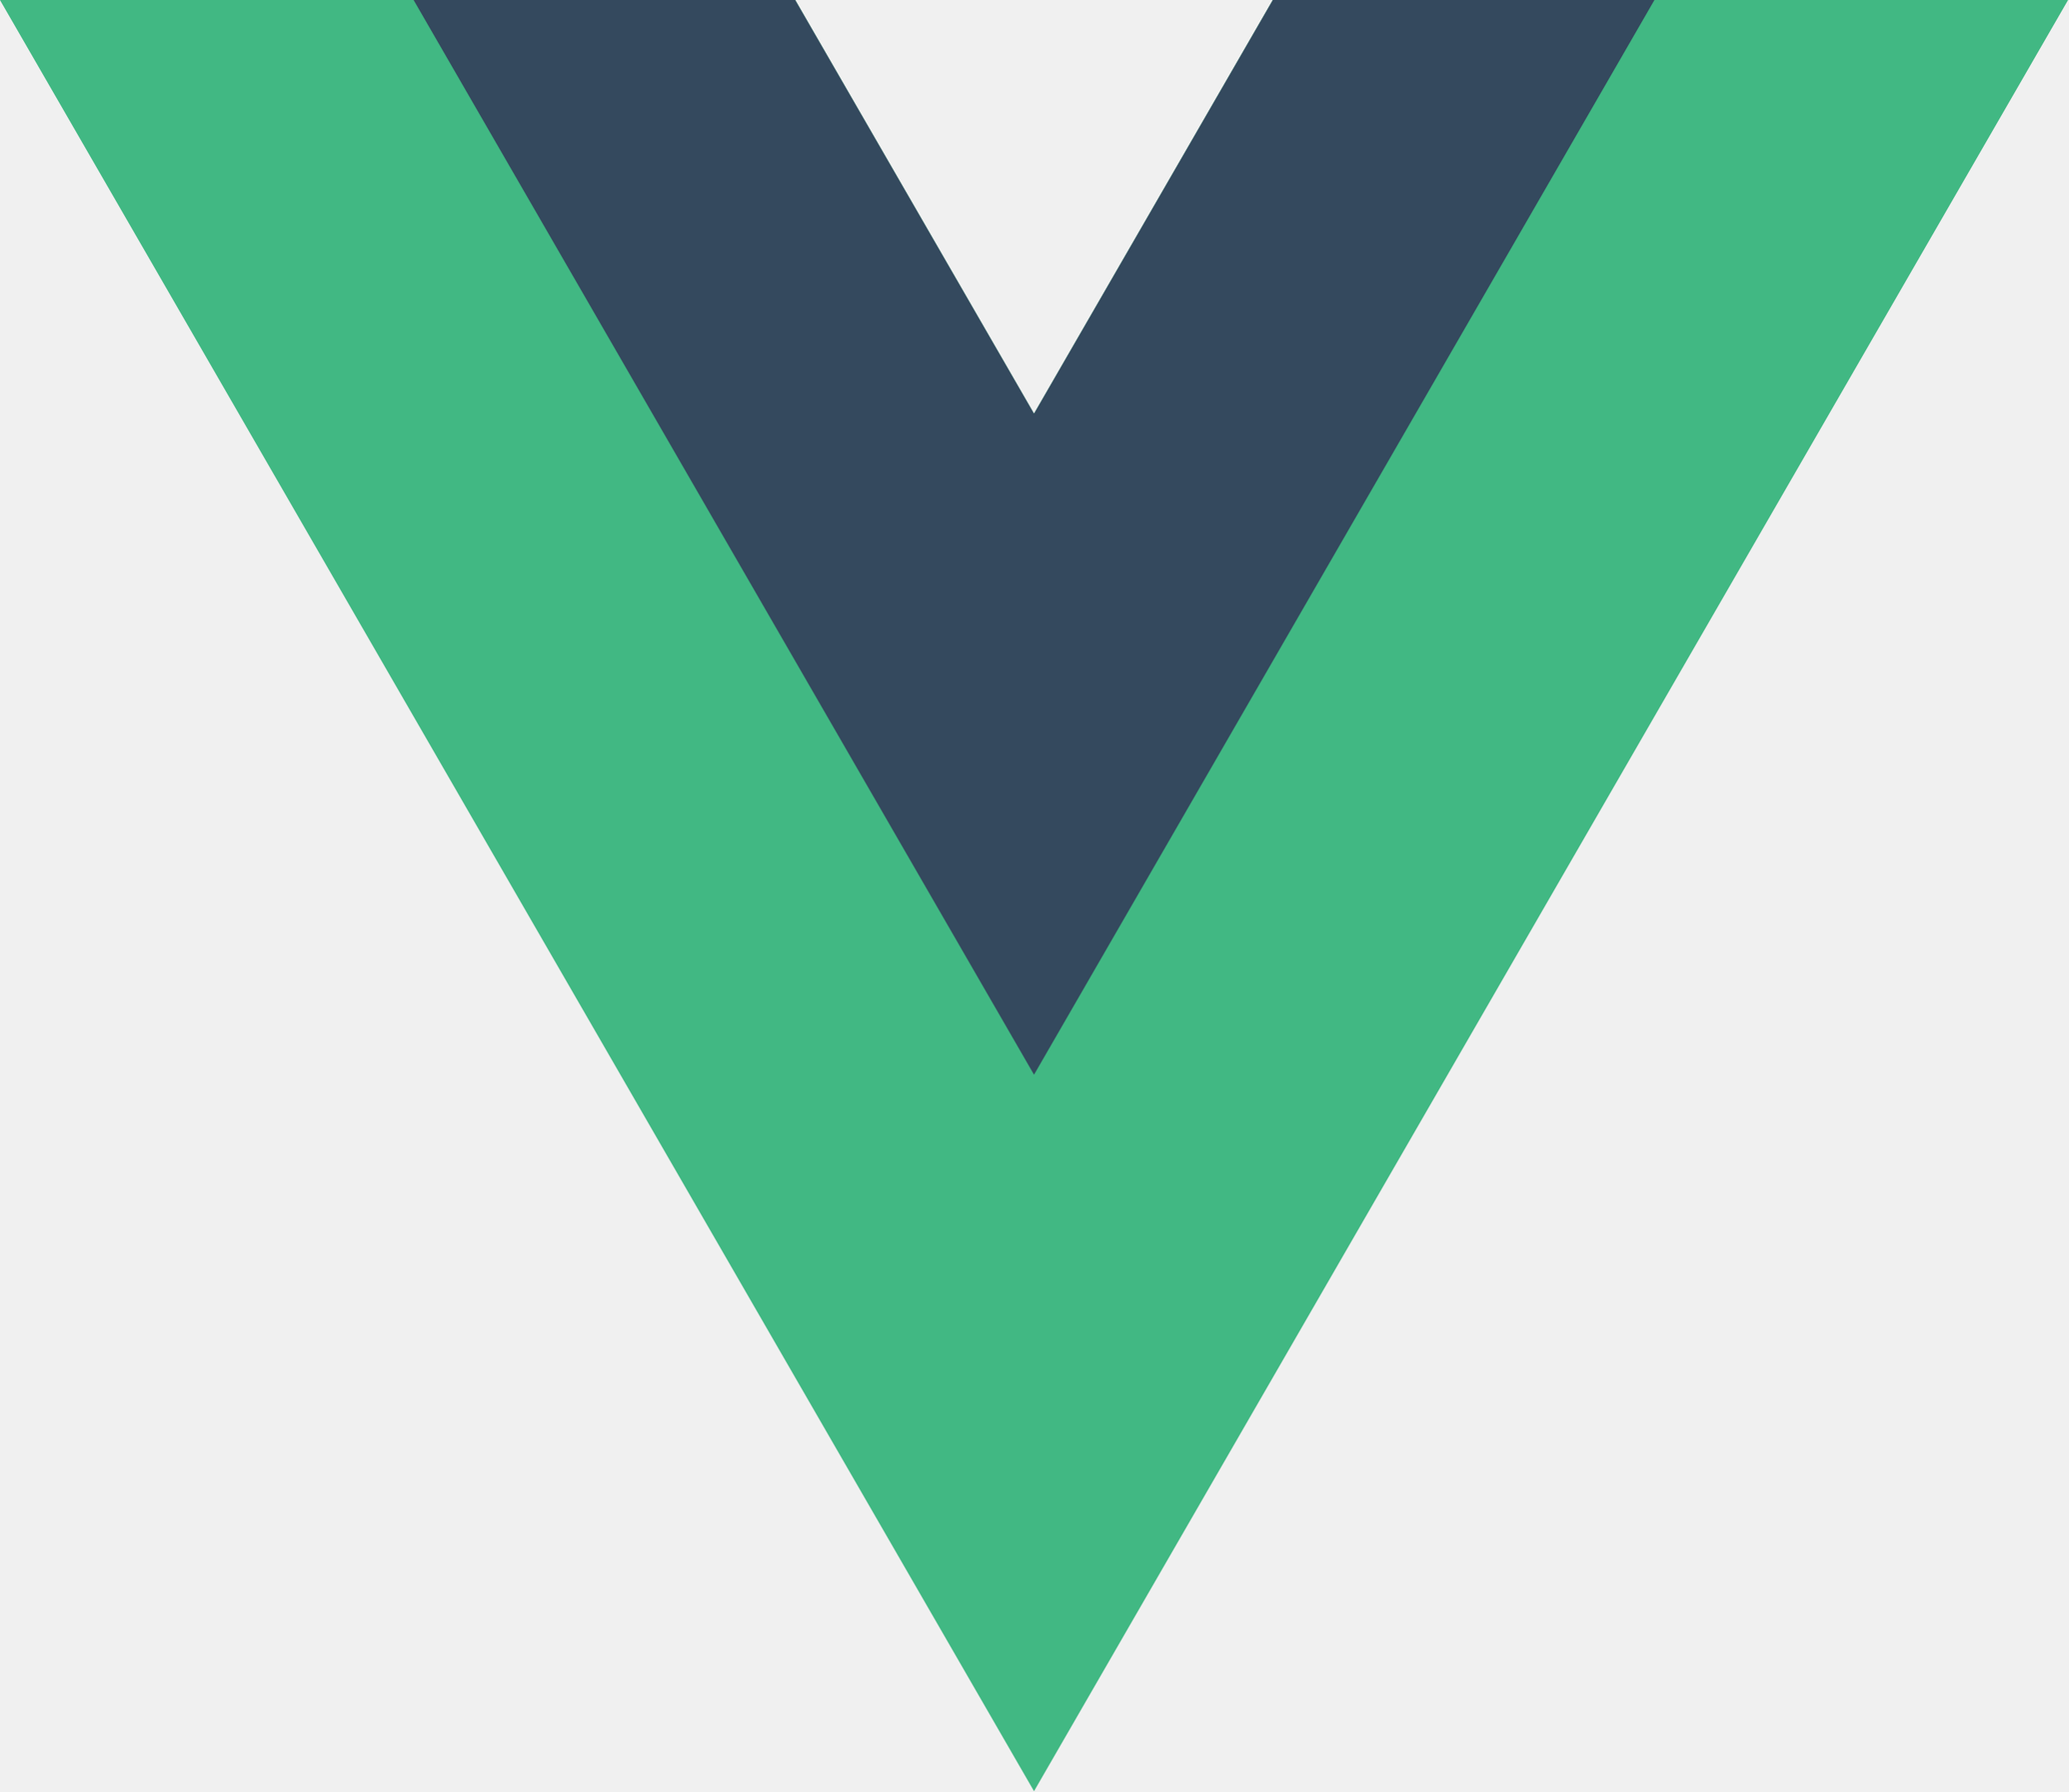
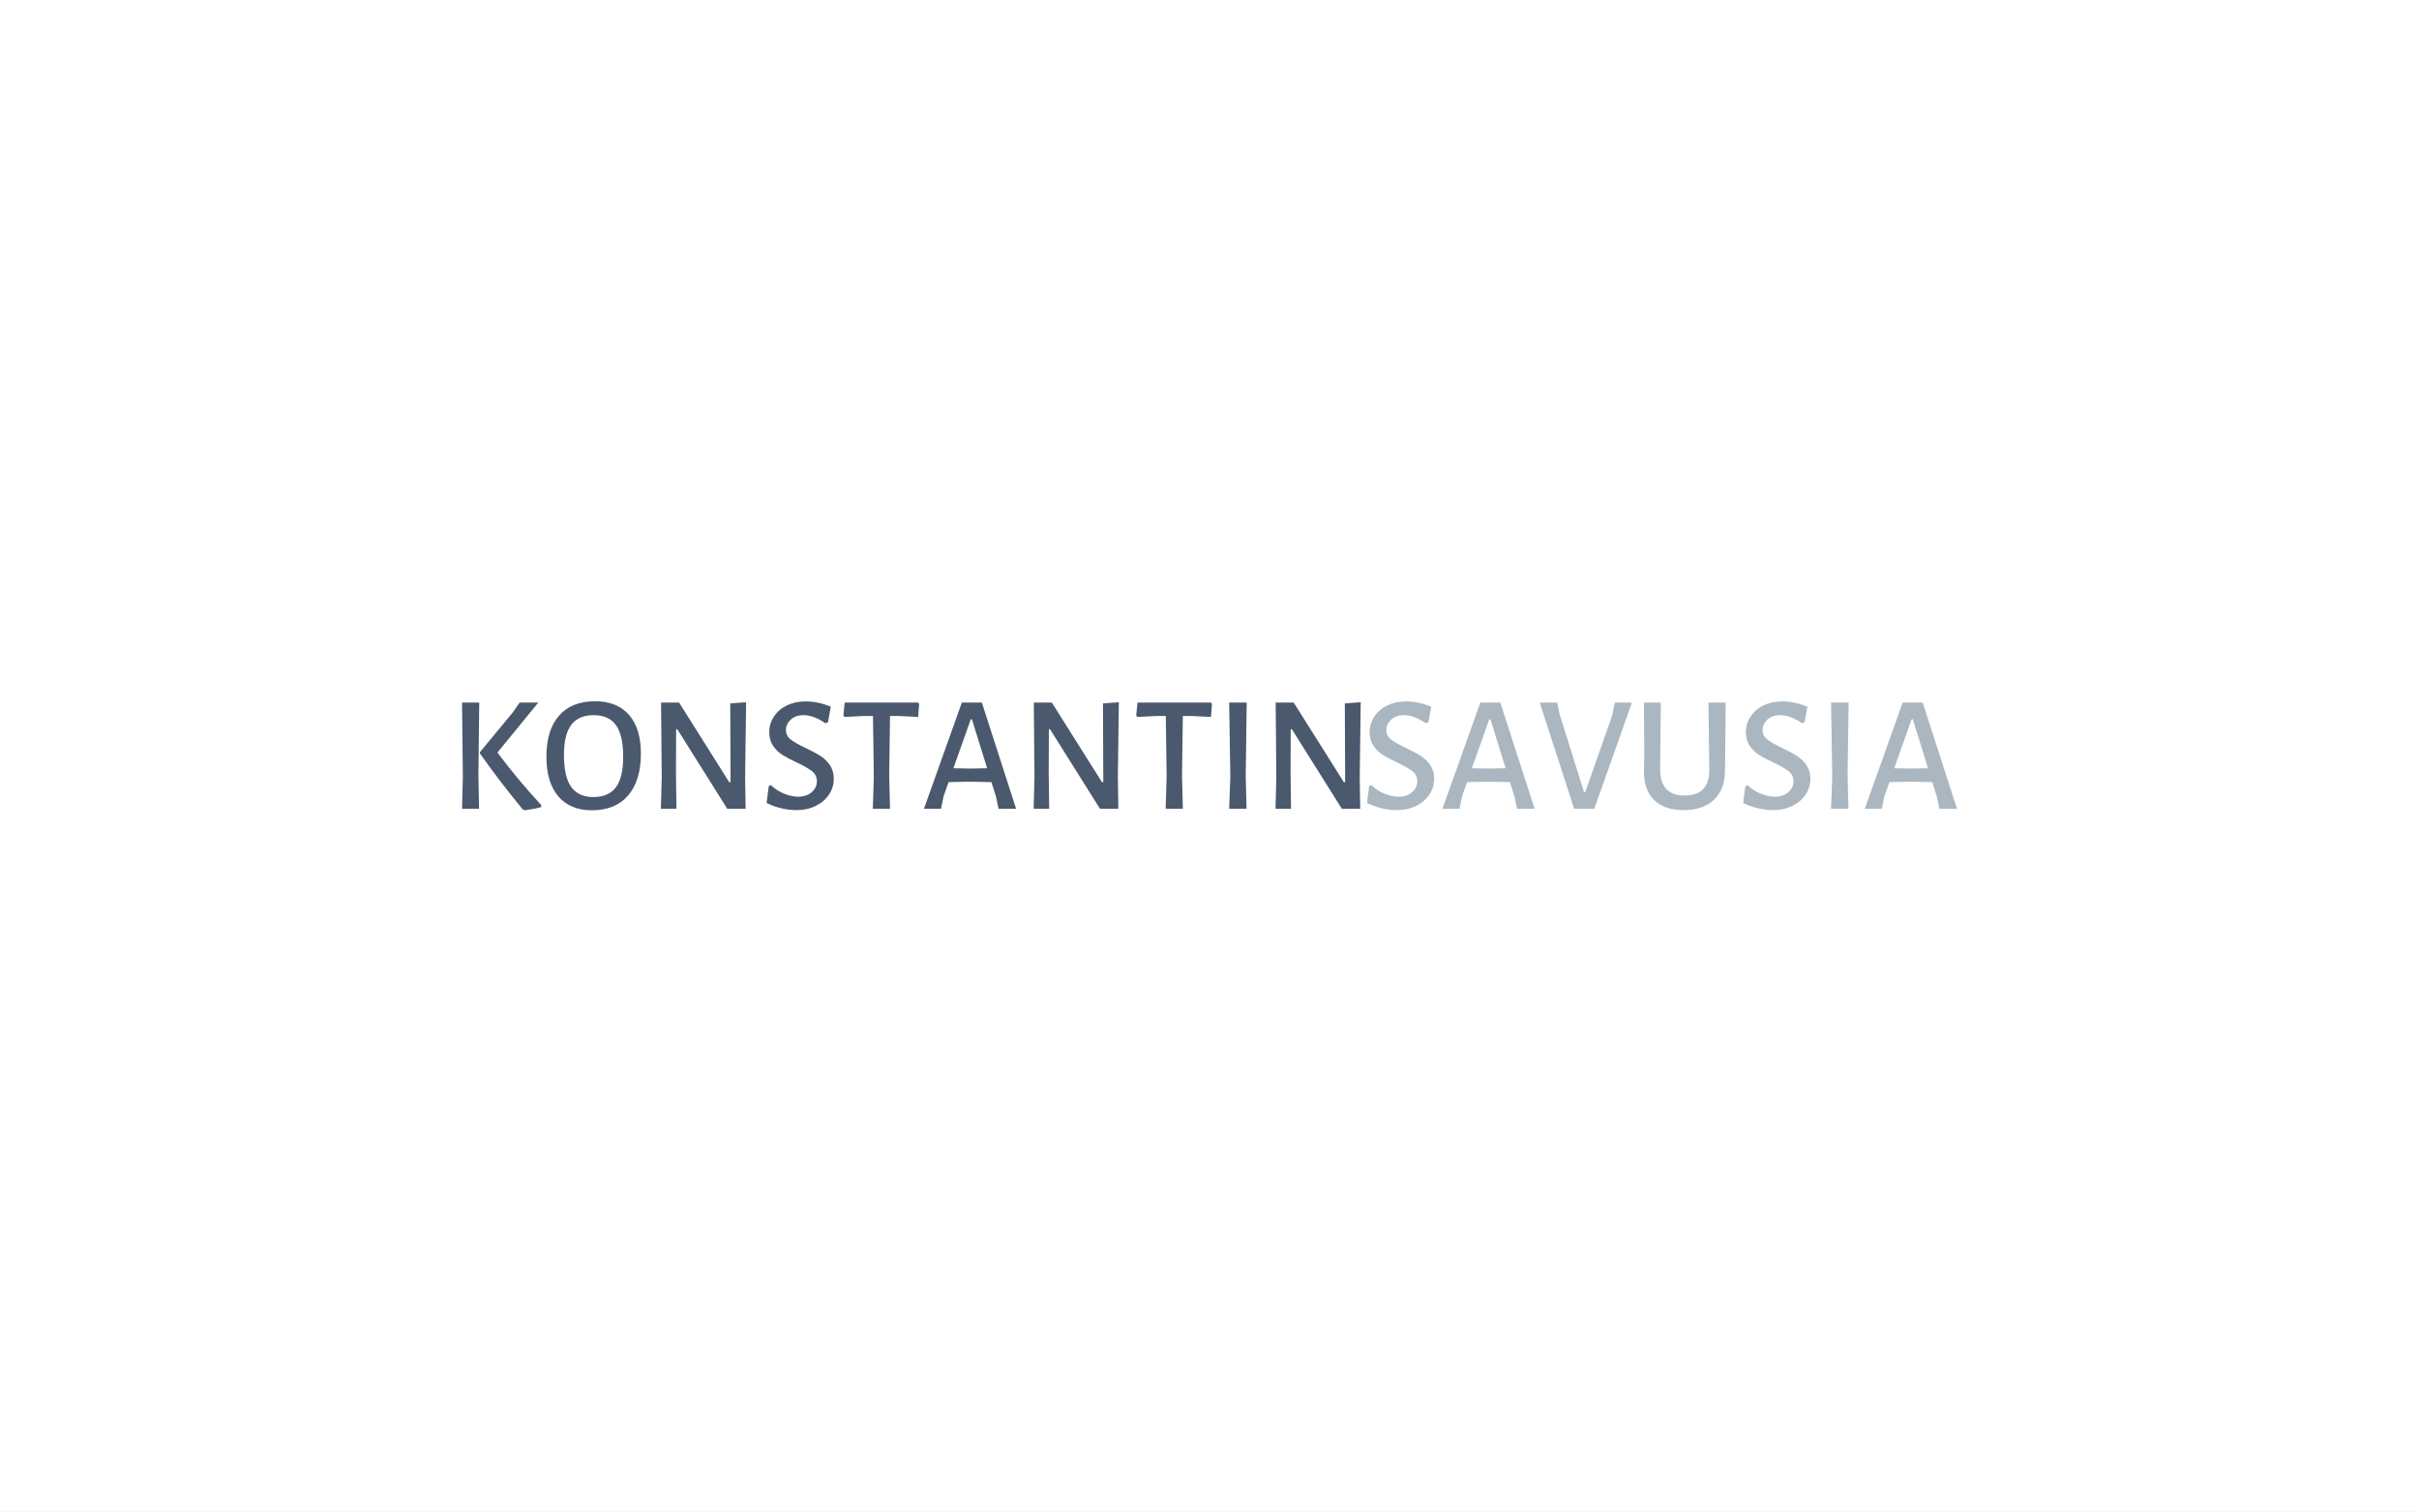
- <svg xmlns="http://www.w3.org/2000/svg" viewBox="0 0 261.76 226.69">
-   <path d="M161.096.001l-30.225 52.351L100.647.001H-.005l130.877 226.688L261.749.001z" fill="#41b883" />
-   <path d="M161.096.001l-30.225 52.351L100.647.001H52.346l78.526 136.01L209.398.001z" fill="#34495e" />
+ <svg xmlns="http://www.w3.org/2000/svg" viewBox="0 0 640 400" data-background-color="#ffffff" preserveAspectRatio="xMidYMid meet" height="400" width="640">
+   <rect width="640" height="400" x="0" y="0" opacity="1" fill="#ffffff" data-fill-palette-color="background" id="background" />
+   <g id="tight-bounds" transform="matrix(1,0,0,1,122.24,185.5067)">
+     <svg viewBox="0 0 395.52 28.987" height="28.987" width="395.52">
+       <g>
+         <svg viewBox="0 0 395.52 28.987" height="28.987" width="395.52">
+           <g>
+             <svg viewBox="0 0 395.52 28.987" height="28.987" width="395.52">
+               <g>
+                 <svg viewBox="0 0 395.52 28.987" height="28.987" width="395.52">
+                   <g>
+                     <svg viewBox="0 0 395.52 28.987" height="28.987" width="395.52">
+                       <g transform="matrix(1,0,0,1,0,0)">
+                         <svg width="395.52" viewBox="4.35 -32.5 451.77 32.95" height="28.987" data-palette-color="#4a596d">
+                           <g class="undefined-text-0" data-fill-palette-color="primary" id="text-0">
+                             <path d="M9.55-32.1L9.3-10.1 9.5 0 4.35 0 4.6-9.65 4.35-32.1 9.55-32.1ZM27.4-32.1L15.05-17Q20.85-9.2 28.3-1.1L28.3-1.1 28.25-0.5Q26.05 0.1 23.3 0.45L23.3 0.45 22.65 0.15Q15.05-9.15 9.75-16.75L9.75-16.75 9.75-17.1 19.75-29.2 21.75-32.1 27.4-32.1ZM44.55-32.5Q51.2-32.5 54.8-28.4 58.4-24.3 58.4-16.7L58.4-16.7Q58.4-8.5 54.55-4.03 50.7 0.45 43.6 0.45L43.6 0.45Q37 0.45 33.42-3.78 29.85-8 29.85-15.75L29.85-15.75Q29.85-23.8 33.67-28.15 37.5-32.5 44.55-32.5L44.55-32.5ZM44.15-28.3Q39.6-28.3 37.37-25.38 35.15-22.45 35.15-16.35L35.15-16.35Q35.15-9.7 37.32-6.63 39.5-3.55 44.05-3.55L44.05-3.55Q48.65-3.55 50.85-6.5 53.05-9.45 53.05-15.7L53.05-15.7Q53.05-22.25 50.87-25.28 48.7-28.3 44.15-28.3L44.15-28.3ZM90.2-32.2L89.9-9.6 90.05 0 84.5 0 69.4-24.05 69.05-24.05 69-10.75 69.15 0 64.45 0 64.7-9.5 64.5-32.1 69.95-32.1 85.09-8.05 85.5-8.05 85.4-31.85 90.2-32.2ZM108.19-32.45Q111.99-32.45 115.79-30.85L115.79-30.85 114.94-26.15 114.14-25.85Q112.54-27 110.84-27.65 109.14-28.3 107.59-28.3L107.59-28.3Q105.14-28.3 103.69-26.95 102.24-25.6 102.24-23.8L102.24-23.8Q102.24-22.05 103.69-20.93 105.14-19.8 108.24-18.35L108.24-18.35Q110.94-17.05 112.62-16 114.29-14.95 115.49-13.23 116.69-11.5 116.69-9.1L116.69-9.1Q116.69-6.5 115.27-4.33 113.84-2.15 111.27-0.88 108.69 0.4 105.39 0.4L105.39 0.4Q103.19 0.4 100.84-0.15 98.49-0.7 96.39-1.75L96.39-1.75 97.04-6.85 97.69-7.15Q99.54-5.4 101.77-4.53 103.99-3.65 105.89-3.65L105.89-3.65Q108.49-3.65 110.04-5.03 111.59-6.4 111.59-8.3L111.59-8.3Q111.59-10.2 110.09-11.38 108.59-12.55 105.49-14L105.49-14Q102.84-15.25 101.19-16.28 99.54-17.3 98.37-19 97.19-20.7 97.19-23.1L97.19-23.1Q97.19-25.7 98.59-27.85 99.99-30 102.49-31.23 104.99-32.45 108.19-32.45L108.19-32.45ZM142.19-32.1L142.49-31.65 142.19-27.75 136.39-28.05 133.69-28.05 133.44-10.1 133.69 0 128.49 0 128.79-9.65 128.54-28.05 125.84-28.05 119.94-27.75 119.59-28.2 119.99-32.1 142.19-32.1ZM161.44-32.1L171.79 0 166.49 0 165.74-3.6 164.34-8.05 157.54-8.2 151.39-8.05 149.89-3.85 149.09 0 143.94 0 155.39-32.1 161.44-32.1ZM157.89-12.15L163.04-12.25 158.44-27.05 158.09-27.05 152.84-12.25 157.89-12.15ZM202.84-32.2L202.54-9.6 202.69 0 197.14 0 182.04-24.05 181.69-24.05 181.64-10.75 181.79 0 177.09 0 177.34-9.5 177.14-32.1 182.59-32.1 197.74-8.05 198.14-8.05 198.04-31.85 202.84-32.2ZM230.68-32.1L230.98-31.65 230.68-27.75 224.88-28.05 222.18-28.05 221.93-10.1 222.18 0 216.98 0 217.28-9.65 217.03-28.05 214.33-28.05 208.43-27.75 208.08-28.2 208.48-32.1 230.68-32.1ZM241.48-32.1L241.18-10.1 241.43 0 236.18 0 236.53-9.65 236.18-32.1 241.48-32.1ZM275.93-32.2L275.63-9.6 275.78 0 270.23 0 255.13-24.05 254.78-24.05 254.73-10.75 254.88 0 250.18 0 250.43-9.5 250.23-32.1 255.68-32.1 270.83-8.05 271.23-8.05 271.13-31.85 275.93-32.2Z" fill="#4a596d" data-fill-palette-color="primary" />
+                             <path d="M289.63-32.45Q293.43-32.45 297.23-30.85L297.23-30.85 296.38-26.15 295.58-25.85Q293.98-27 292.28-27.65 290.58-28.3 289.03-28.3L289.03-28.3Q286.58-28.3 285.13-26.95 283.68-25.6 283.68-23.8L283.68-23.8Q283.68-22.05 285.13-20.93 286.58-19.8 289.68-18.35L289.68-18.35Q292.38-17.05 294.06-16 295.73-14.95 296.93-13.23 298.13-11.5 298.13-9.1L298.13-9.1Q298.13-6.5 296.71-4.33 295.28-2.15 292.71-0.88 290.13 0.4 286.83 0.4L286.83 0.4Q284.63 0.4 282.28-0.15 279.93-0.7 277.83-1.75L277.83-1.75 278.48-6.85 279.13-7.15Q280.98-5.4 283.21-4.53 285.43-3.65 287.33-3.65L287.33-3.65Q289.93-3.65 291.48-5.03 293.03-6.4 293.03-8.3L293.03-8.3Q293.03-10.2 291.53-11.38 290.03-12.55 286.93-14L286.93-14Q284.28-15.25 282.63-16.28 280.98-17.3 279.81-19 278.63-20.7 278.63-23.1L278.63-23.1Q278.63-25.7 280.03-27.85 281.43-30 283.93-31.23 286.43-32.45 289.63-32.45L289.63-32.45ZM318.13-32.1L328.48 0 323.18 0 322.43-3.6 321.03-8.05 314.23-8.2 308.08-8.05 306.58-3.85 305.78 0 300.63 0 312.08-32.1 318.13-32.1ZM314.58-12.15L319.73-12.25 315.13-27.05 314.78-27.05 309.53-12.25 314.58-12.15ZM357.88-32.1L346.52 0 340.43 0 330.03-32.1 335.33-32.1 336.08-28.45 343.43-5 343.77-5 351.93-28.2 352.73-32.1 357.88-32.1ZM386.22-32.1L386.07-15.8 386.02-12Q386.12-6.1 382.82-2.85 379.52 0.4 373.47 0.4L373.47 0.4Q367.62 0.4 364.52-2.73 361.42-5.85 361.52-11.6L361.52-11.6 361.62-16.05 361.52-32.1 366.62-32.1 366.42-12.3Q366.37-8.1 368.22-6.05 370.07-4 373.82-4L373.82-4Q381.32-4 381.27-11.8L381.27-11.8 381.02-32.1 386.22-32.1ZM403.32-32.45Q407.12-32.45 410.92-30.85L410.92-30.85 410.07-26.15 409.27-25.85Q407.67-27 405.97-27.65 404.27-28.3 402.72-28.3L402.72-28.3Q400.27-28.3 398.82-26.95 397.37-25.6 397.37-23.8L397.37-23.8Q397.37-22.05 398.82-20.93 400.27-19.8 403.37-18.35L403.37-18.35Q406.07-17.05 407.74-16 409.42-14.95 410.62-13.23 411.82-11.5 411.82-9.1L411.82-9.1Q411.82-6.5 410.4-4.33 408.97-2.15 406.4-0.88 403.82 0.4 400.52 0.4L400.52 0.4Q398.32 0.4 395.97-0.15 393.62-0.7 391.52-1.75L391.52-1.75 392.17-6.85 392.82-7.15Q394.67-5.4 396.9-4.53 399.12-3.65 401.02-3.65L401.02-3.65Q403.62-3.65 405.17-5.03 406.72-6.4 406.72-8.3L406.72-8.3Q406.72-10.2 405.22-11.38 403.72-12.55 400.62-14L400.62-14Q397.97-15.25 396.32-16.28 394.67-17.3 393.5-19 392.32-20.7 392.32-23.1L392.32-23.1Q392.32-25.7 393.72-27.85 395.12-30 397.62-31.23 400.12-32.45 403.32-32.45L403.32-32.45ZM423.37-32.1L423.07-10.1 423.32 0 418.07 0 418.42-9.65 418.07-32.1 423.37-32.1ZM445.77-32.1L456.12 0 450.81 0 450.06-3.6 448.67-8.05 441.87-8.2 435.71-8.05 434.21-3.85 433.41 0 428.27 0 439.71-32.1 445.77-32.1ZM442.21-12.15L447.37-12.25 442.77-27.05 442.41-27.05 437.16-12.25 442.21-12.15Z" fill="#aab7c0" data-fill-palette-color="secondary" />
+                           </g>
+                         </svg>
+                       </g>
+                     </svg>
+                   </g>
+                 </svg>
+               </g>
+             </svg>
+           </g>
+           <g />
+         </svg>
+       </g>
+     </svg>
+     <rect width="395.52" height="28.987" fill="none" stroke="none" visibility="hidden" />
+   </g>
+   <defs />
</svg>
